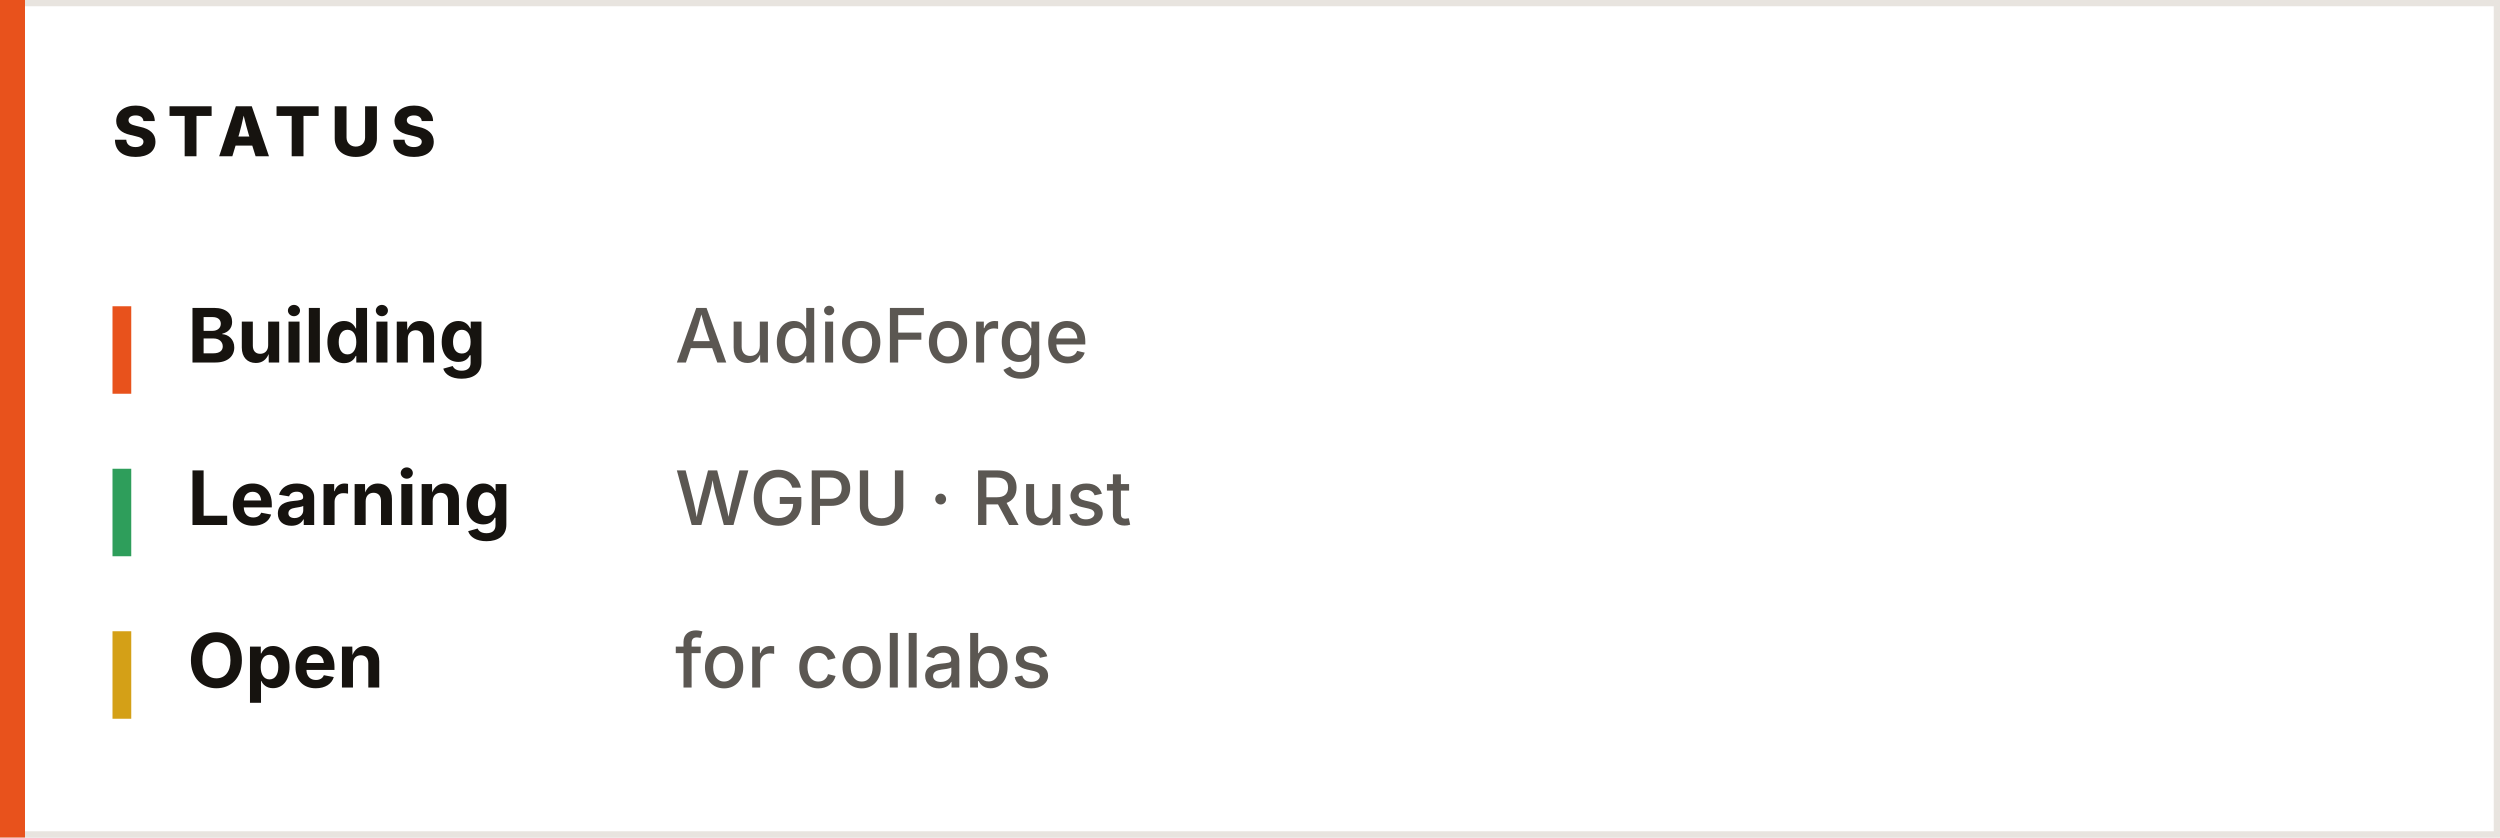
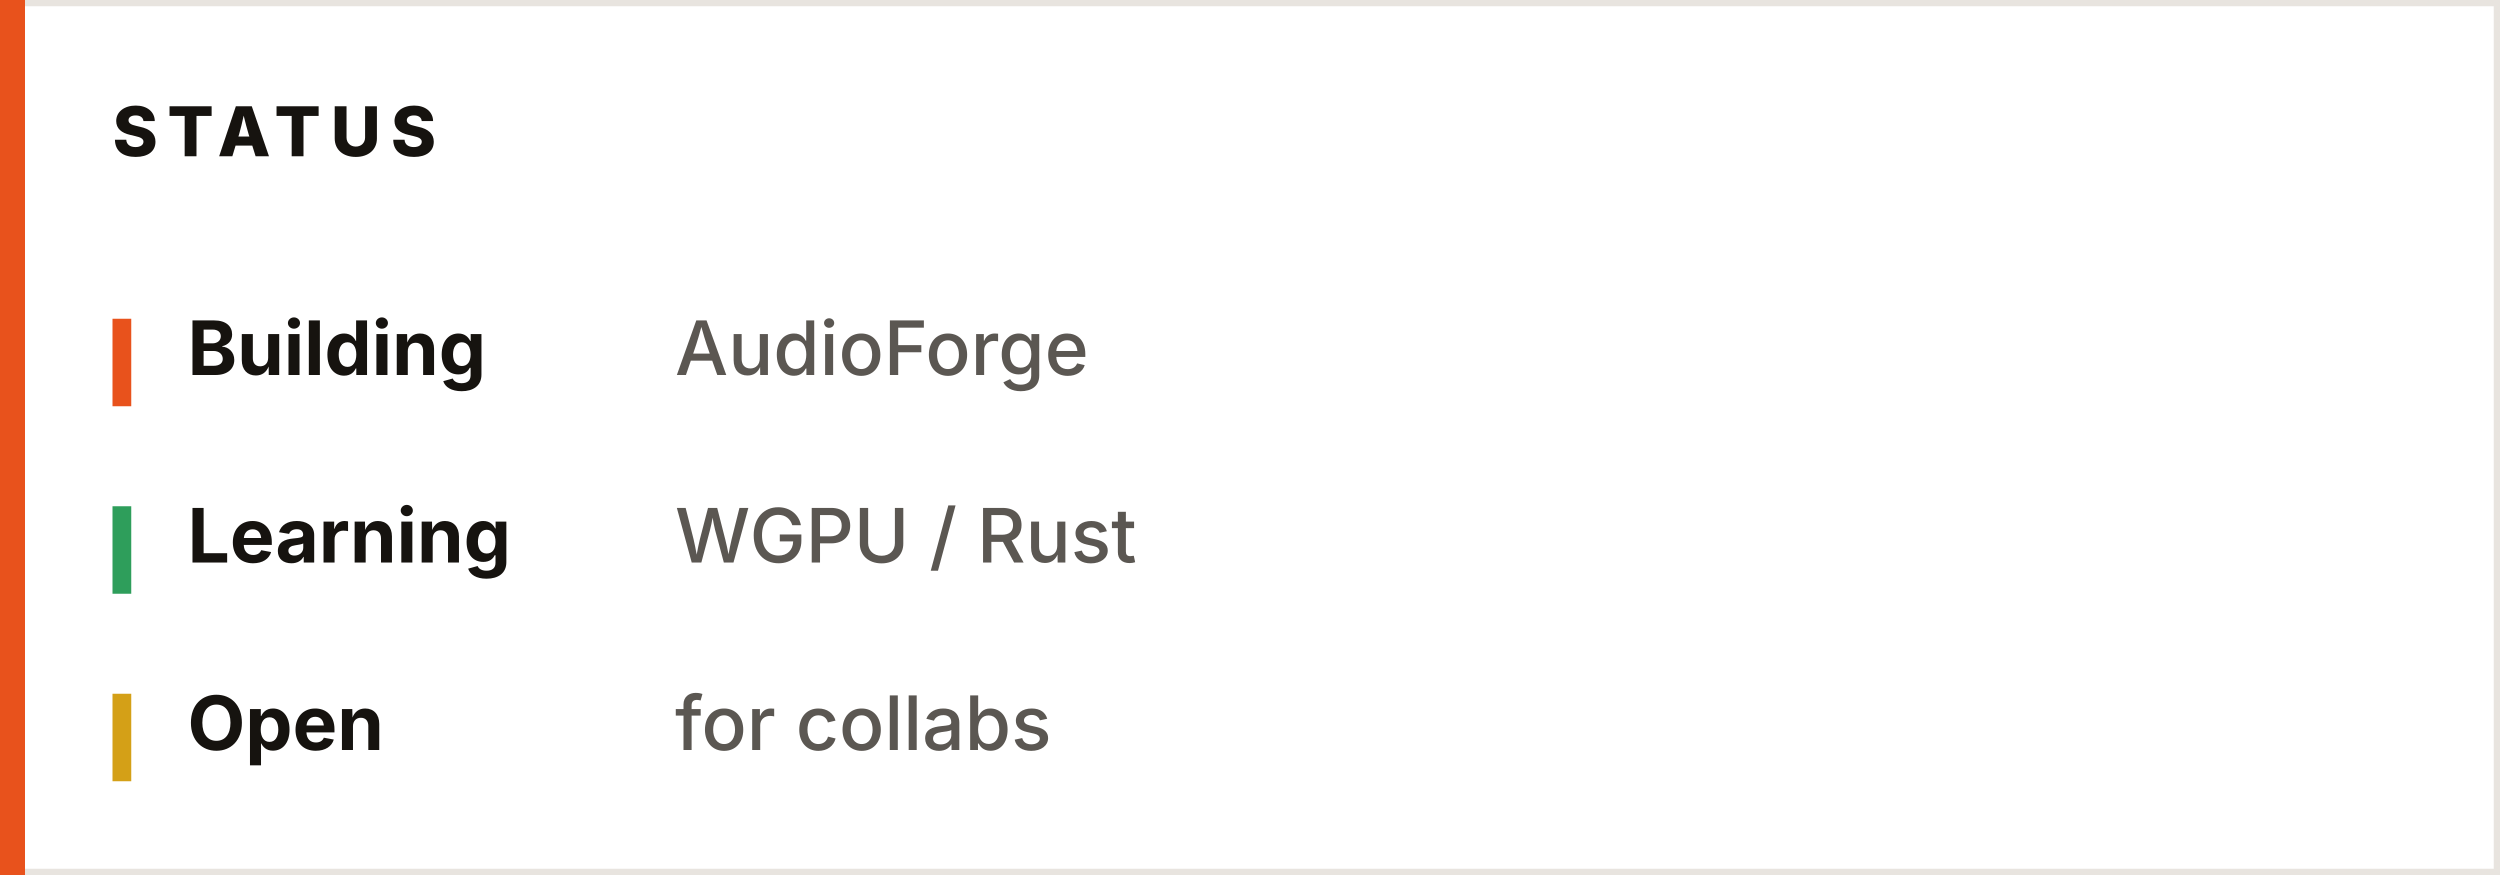
- <svg xmlns="http://www.w3.org/2000/svg" width="400" height="134" viewBox="0 0 400 134" role="img">
-   <rect x="0.5" y="0.5" width="399" height="133" fill="#ffffff" stroke="#e8e4df" />
-   <rect x="0" y="0" width="4" height="134" fill="#e8521c" />
+ <svg xmlns="http://www.w3.org/2000/svg" width="400" height="140" viewBox="0 0 400 140" role="img">
+   <rect x="0.5" y="0.5" width="399" height="139" fill="#ffffff" stroke="#e8e4df" />
+   <rect x="0" y="0" width="4" height="140" fill="#e8521c" />
  <text x="18" y="25" font-family="'Inter','Helvetica Neue','Segoe UI',system-ui,Arial,sans-serif" font-size="11" font-weight="800" letter-spacing="1.6" fill="#16130f">STATUS</text>
-   <rect x="18" y="49" width="3" height="14" fill="#e8521c" />
-   <text x="30" y="58" font-family="'Inter','Helvetica Neue','Segoe UI',system-ui,Arial,sans-serif" font-size="12" font-weight="700" fill="#16130f">Building</text>
-   <text x="108" y="58" font-family="'Inter','Helvetica Neue','Segoe UI',system-ui,Arial,sans-serif" font-size="12" font-weight="500" fill="#5b5752">AudioForge</text>
-   <rect x="18" y="75" width="3" height="14" fill="#2e9e5b" />
-   <text x="30" y="84" font-family="'Inter','Helvetica Neue','Segoe UI',system-ui,Arial,sans-serif" font-size="12" font-weight="700" fill="#16130f">Learning</text>
-   <text x="108" y="84" font-family="'Inter','Helvetica Neue','Segoe UI',system-ui,Arial,sans-serif" font-size="12" font-weight="500" fill="#5b5752">WGPU · Rust</text>
-   <rect x="18" y="101" width="3" height="14" fill="#d4a017" />
-   <text x="30" y="110" font-family="'Inter','Helvetica Neue','Segoe UI',system-ui,Arial,sans-serif" font-size="12" font-weight="700" fill="#16130f">Open</text>
-   <text x="108" y="110" font-family="'Inter','Helvetica Neue','Segoe UI',system-ui,Arial,sans-serif" font-size="12" font-weight="500" fill="#5b5752">for collabs</text>
+   <rect x="18" y="51" width="3" height="14" fill="#e8521c" />
+   <text x="30" y="60" font-family="'Inter','Helvetica Neue','Segoe UI',system-ui,Arial,sans-serif" font-size="12" font-weight="700" fill="#16130f">Building</text>
+   <text x="108" y="60" font-family="'Inter','Helvetica Neue','Segoe UI',system-ui,Arial,sans-serif" font-size="12" font-weight="500" fill="#5b5752">AudioForge</text>
+   <rect x="18" y="81" width="3" height="14" fill="#2e9e5b" />
+   <text x="30" y="90" font-family="'Inter','Helvetica Neue','Segoe UI',system-ui,Arial,sans-serif" font-size="12" font-weight="700" fill="#16130f">Learning</text>
+   <text x="108" y="90" font-family="'Inter','Helvetica Neue','Segoe UI',system-ui,Arial,sans-serif" font-size="12" font-weight="500" fill="#5b5752">WGPU / Rust</text>
+   <rect x="18" y="111" width="3" height="14" fill="#d4a017" />
+   <text x="30" y="120" font-family="'Inter','Helvetica Neue','Segoe UI',system-ui,Arial,sans-serif" font-size="12" font-weight="700" fill="#16130f">Open</text>
+   <text x="108" y="120" font-family="'Inter','Helvetica Neue','Segoe UI',system-ui,Arial,sans-serif" font-size="12" font-weight="500" fill="#5b5752">for collabs</text>
</svg>
